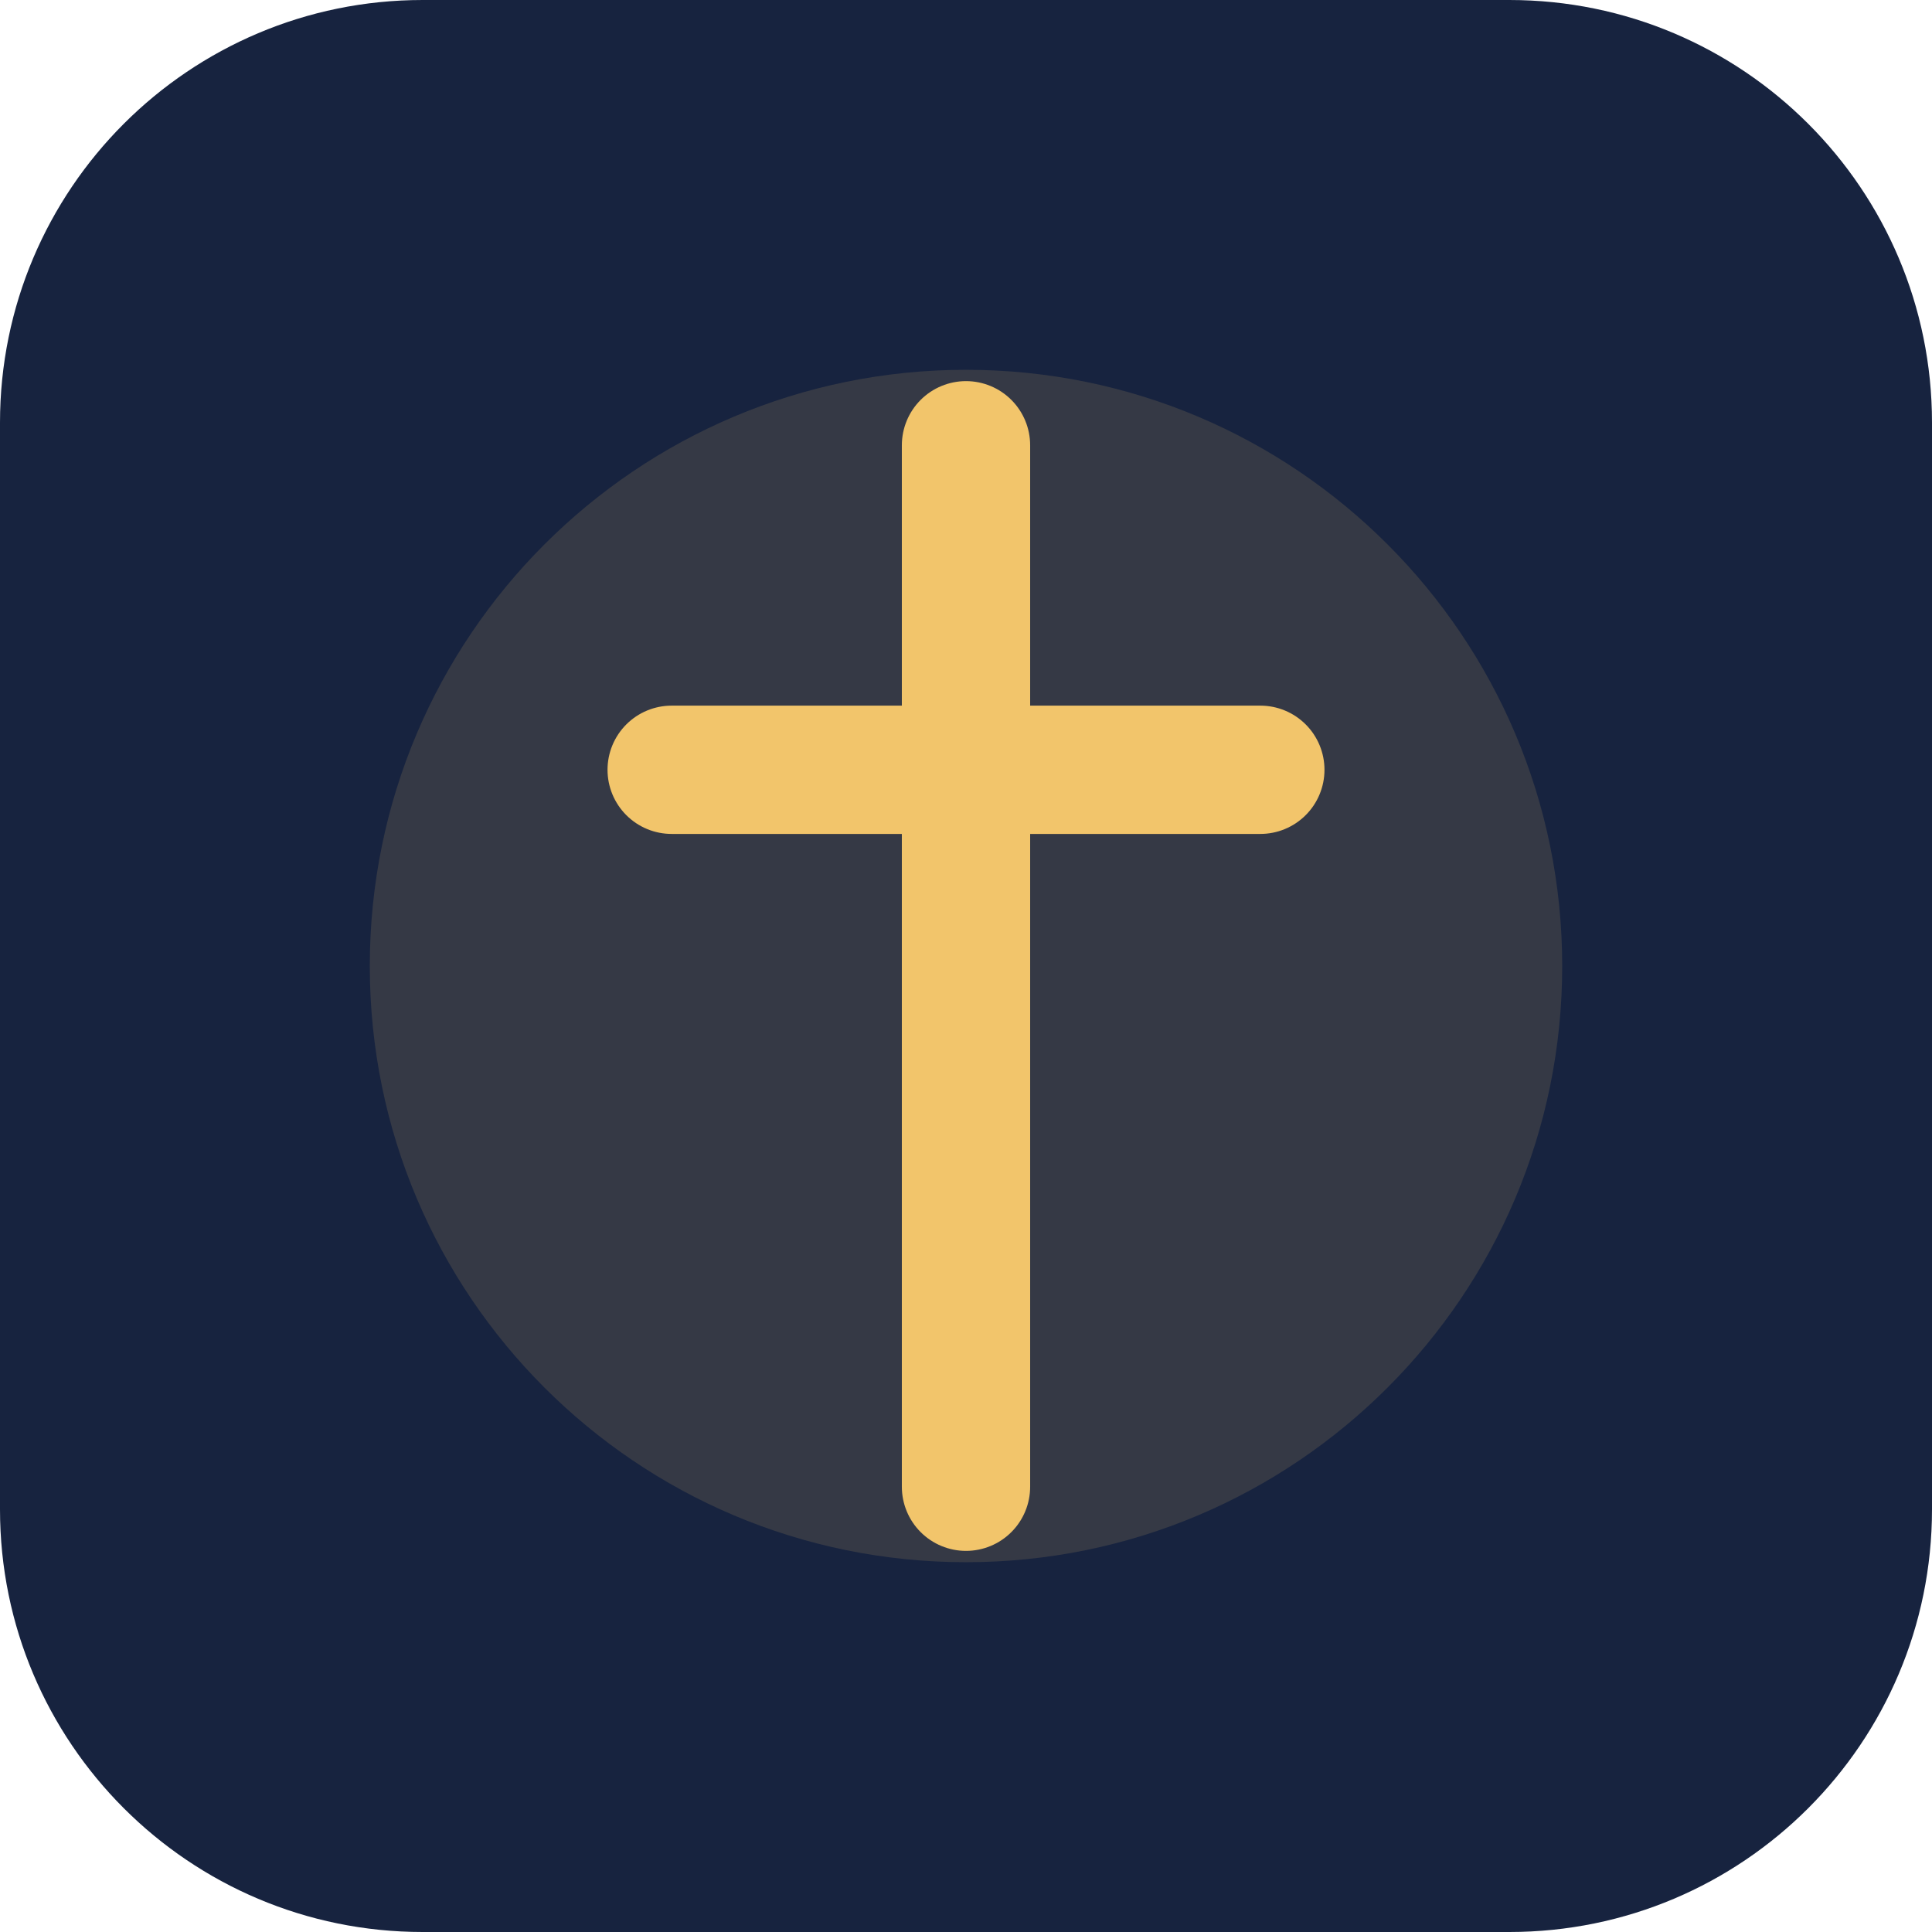
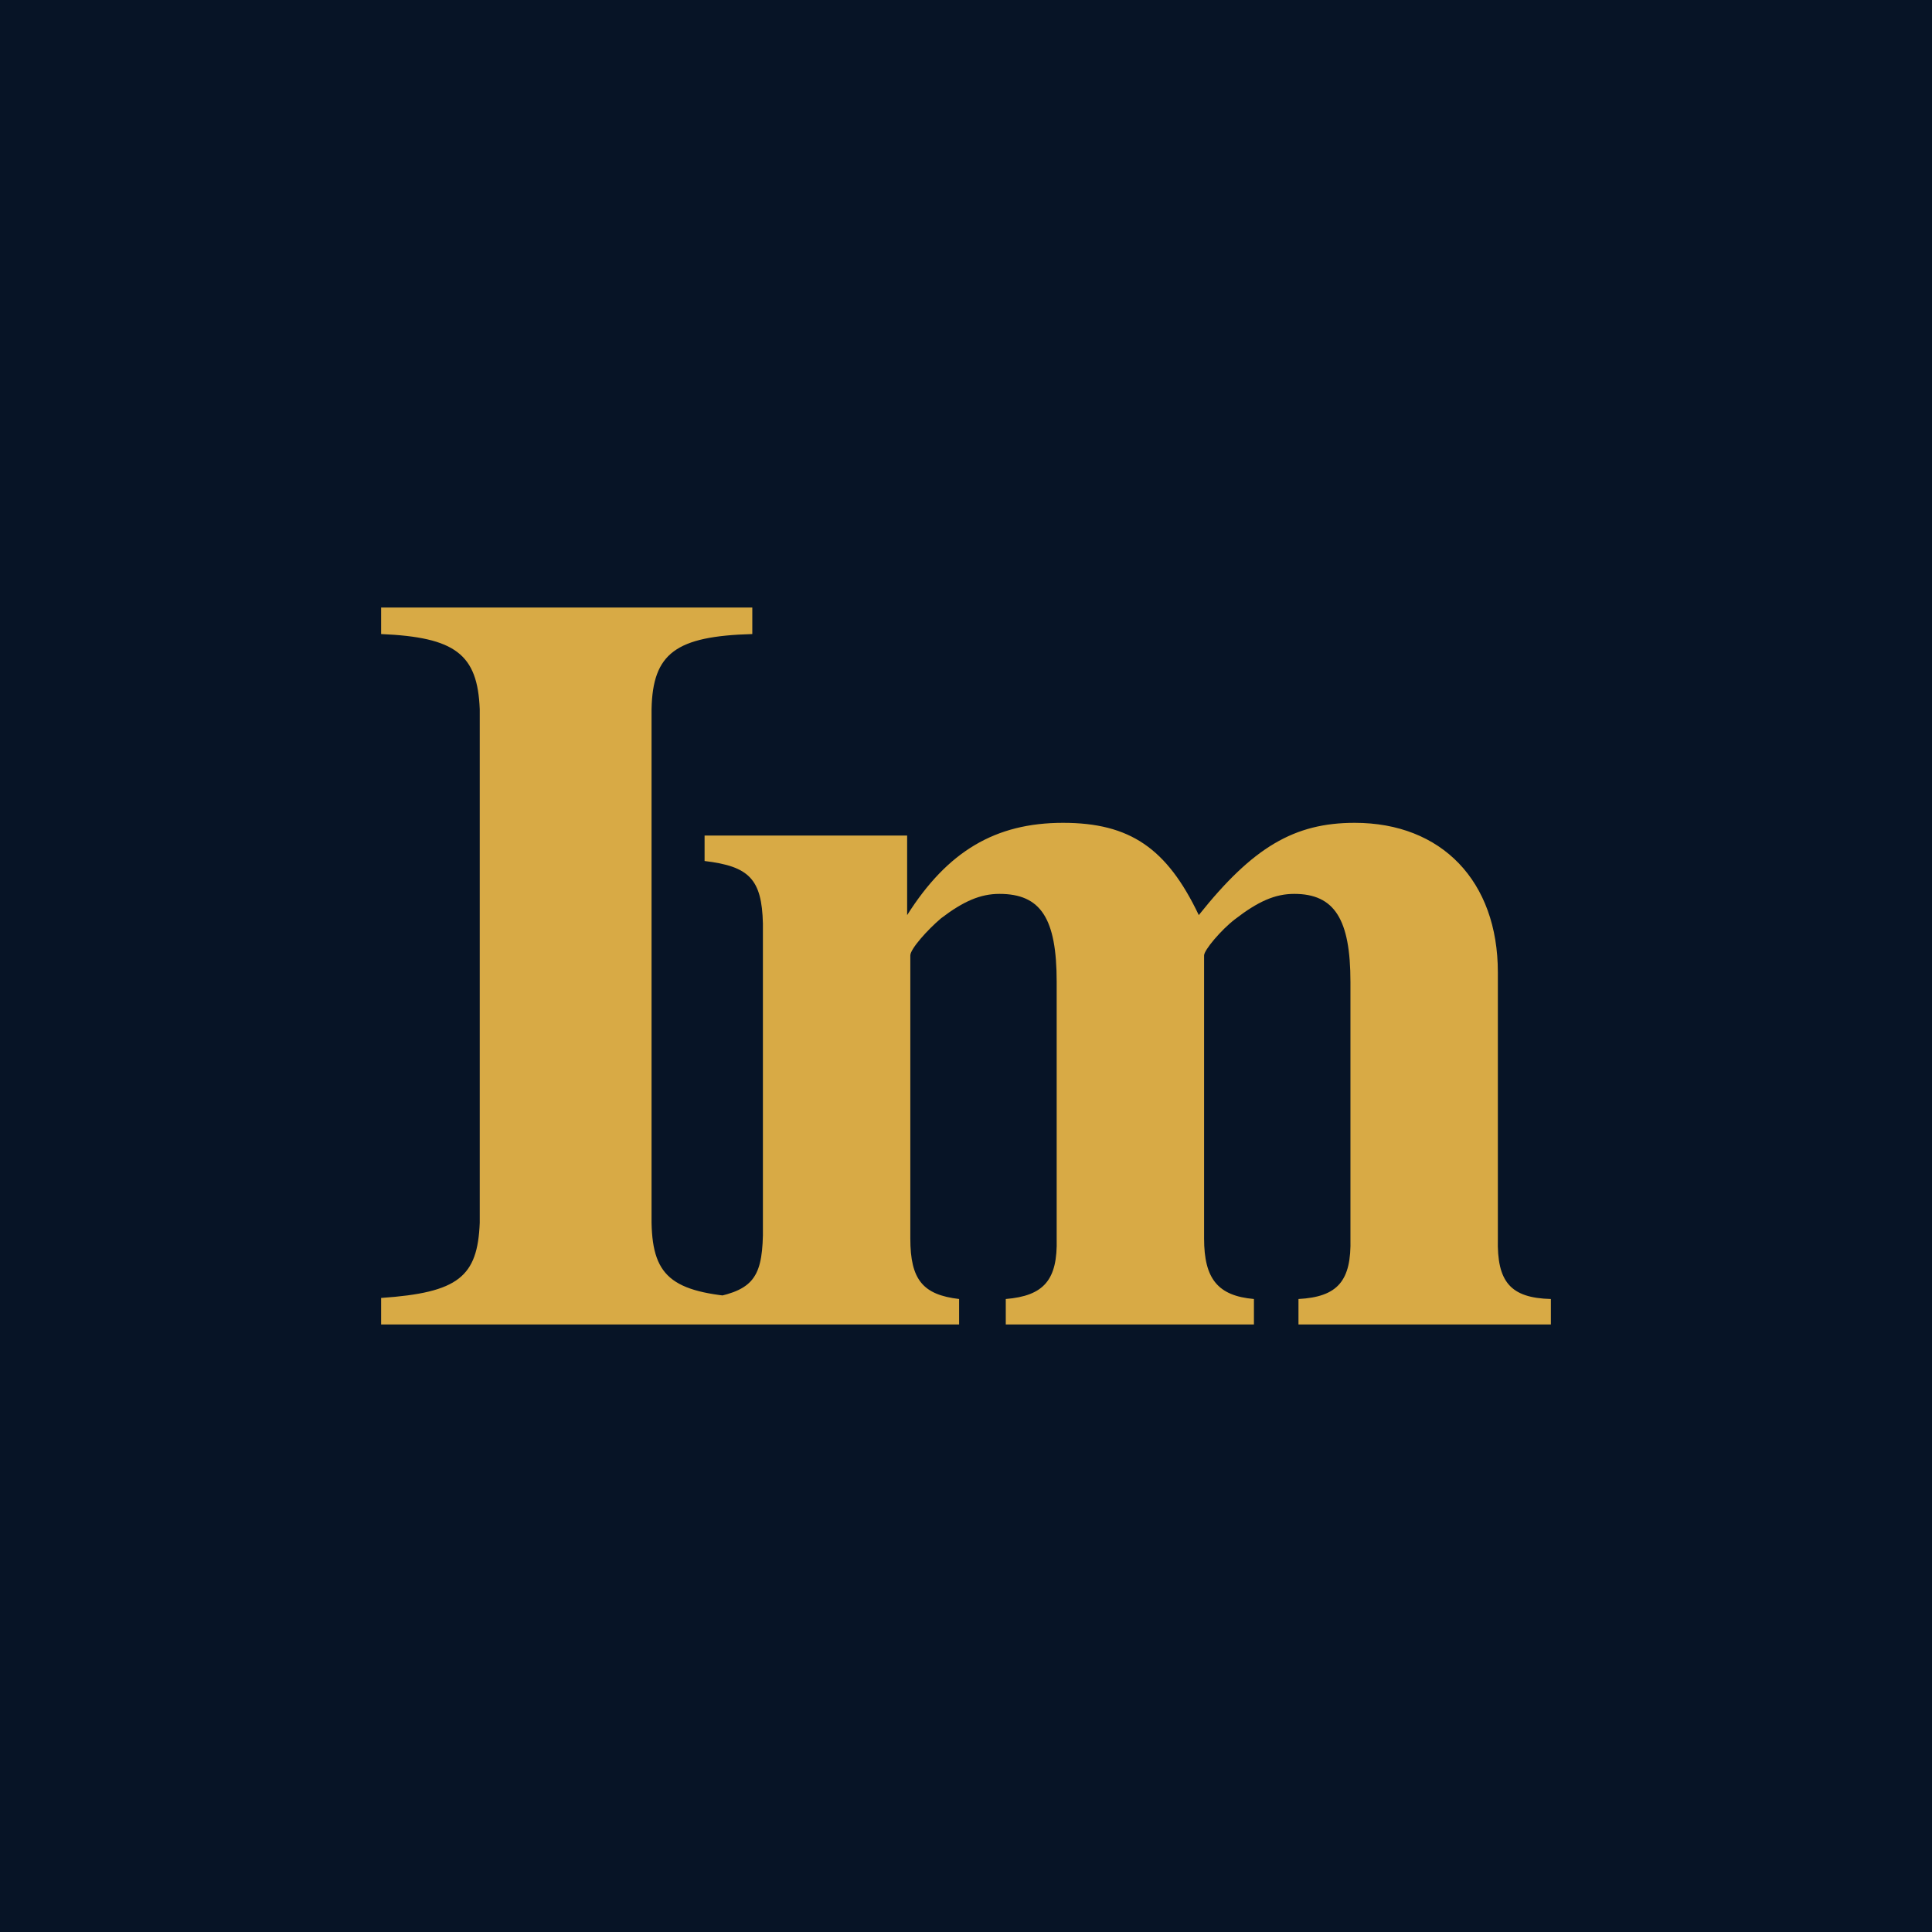
<svg xmlns="http://www.w3.org/2000/svg" viewBox="0 0 512 512">
-   <rect width="512" height="512" rx="112" fill="#17233f" />
-   <circle cx="256" cy="256" r="158" fill="#f2c56b" opacity=".14" />
-   <path d="M256 118v276M178 204h156" stroke="#f2c56b" stroke-width="34" stroke-linecap="round" />
+   <rect width="512" height="512" fill="#071426" />
+   <path fill="#d8aa45" transform="translate(95.37897 350.9955) scale(0.281052 -0.281052)" d="M370 25C296 29 276 43 275 96V580C276 633 298 649 370 651V676H20V651C90 648 111 632 113 580V96C111 45 93 30 20 25V0H370ZM1123.0 24C1085.0 25 1072.0 40 1073.0 81V332C1073.0 418 1020.0 473 938.0 473C881.0 473 842.0 450 791.0 386C761.0 449 726.0 473 663.0 473C599.0 473 554.0 446 516.0 386V461H325.0V437C367.0 432 379.0 420 380.0 378V84C379.0 42 369.0 31 325.0 24V0H565.0V24C531.0 28 519.0 42 519.0 81V348C519.0 354 535.0 372 548.0 383C569.0 399 585.0 406 603.0 406C642.0 406 657.0 383 657.0 323V81C658.0 42 645.0 27 609.0 24V0H843.0V24C809.0 27 796.0 43 796.0 81V348C796.0 353 812.0 372 825.0 382C847.0 399 863.0 406 881.0 406C919.0 406 934.0 382 934.0 323V81C935.0 41 922.0 26 885.0 24V0H1123.0Z" />
</svg>
